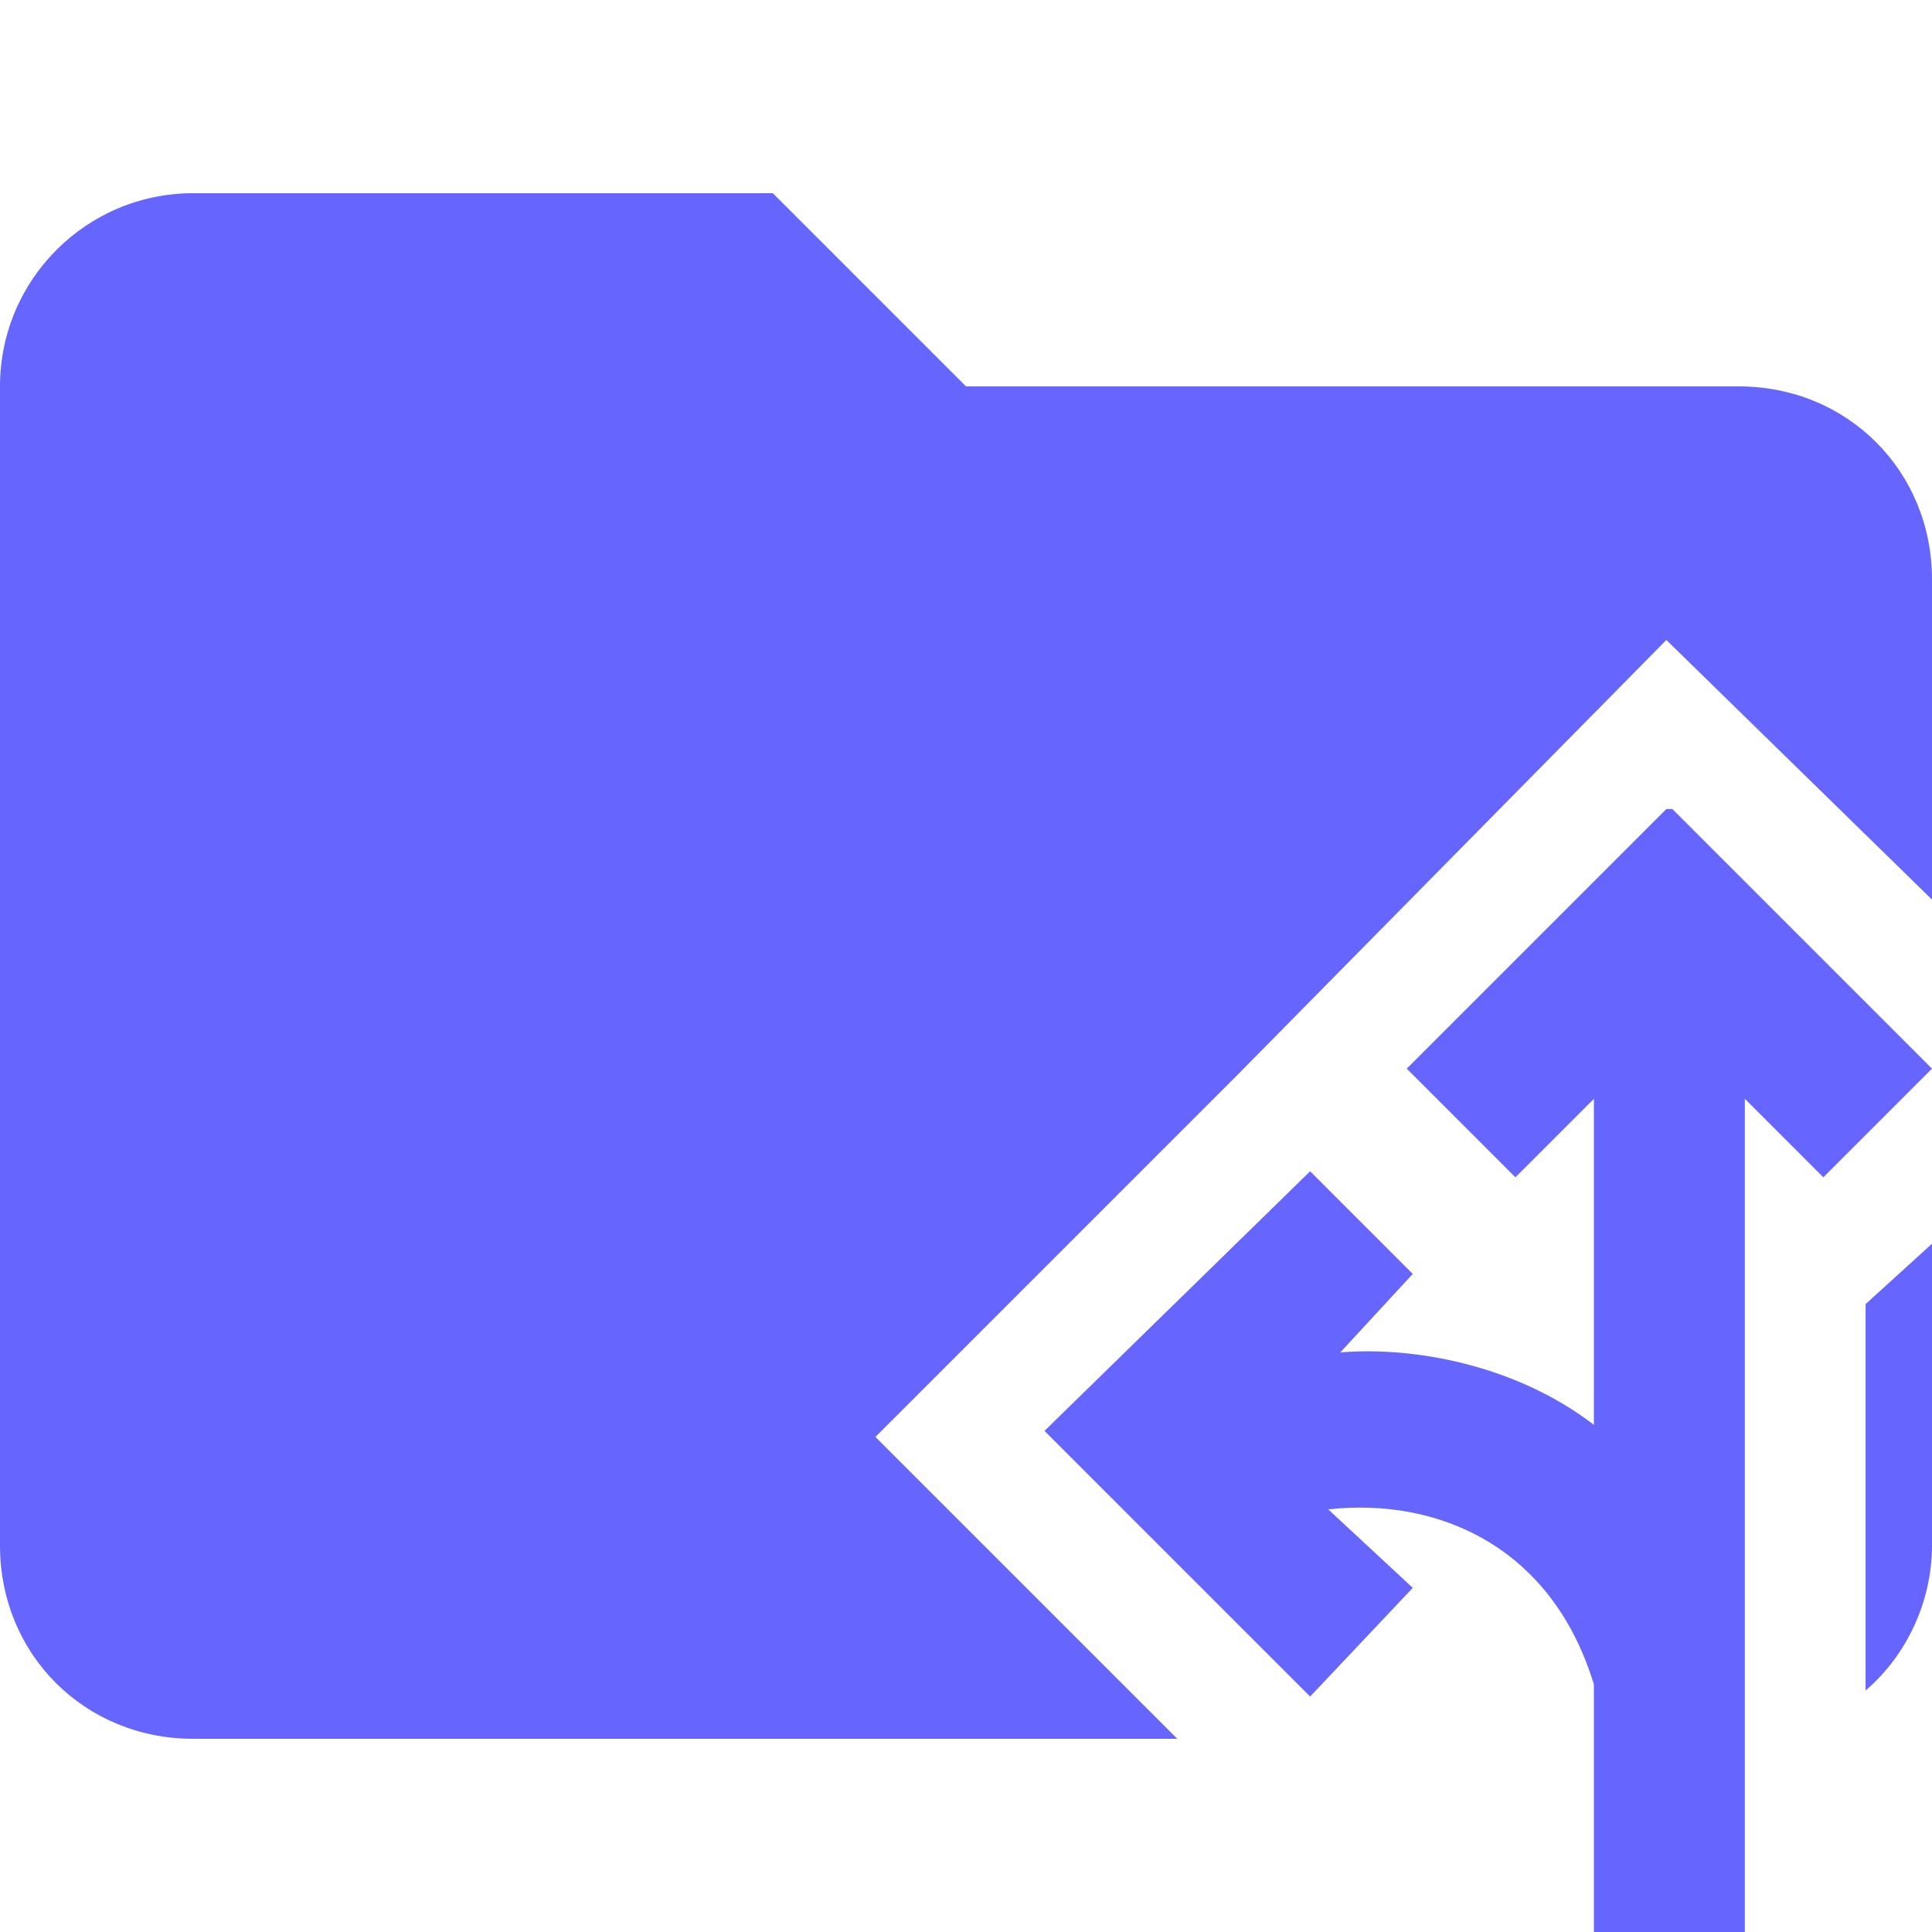
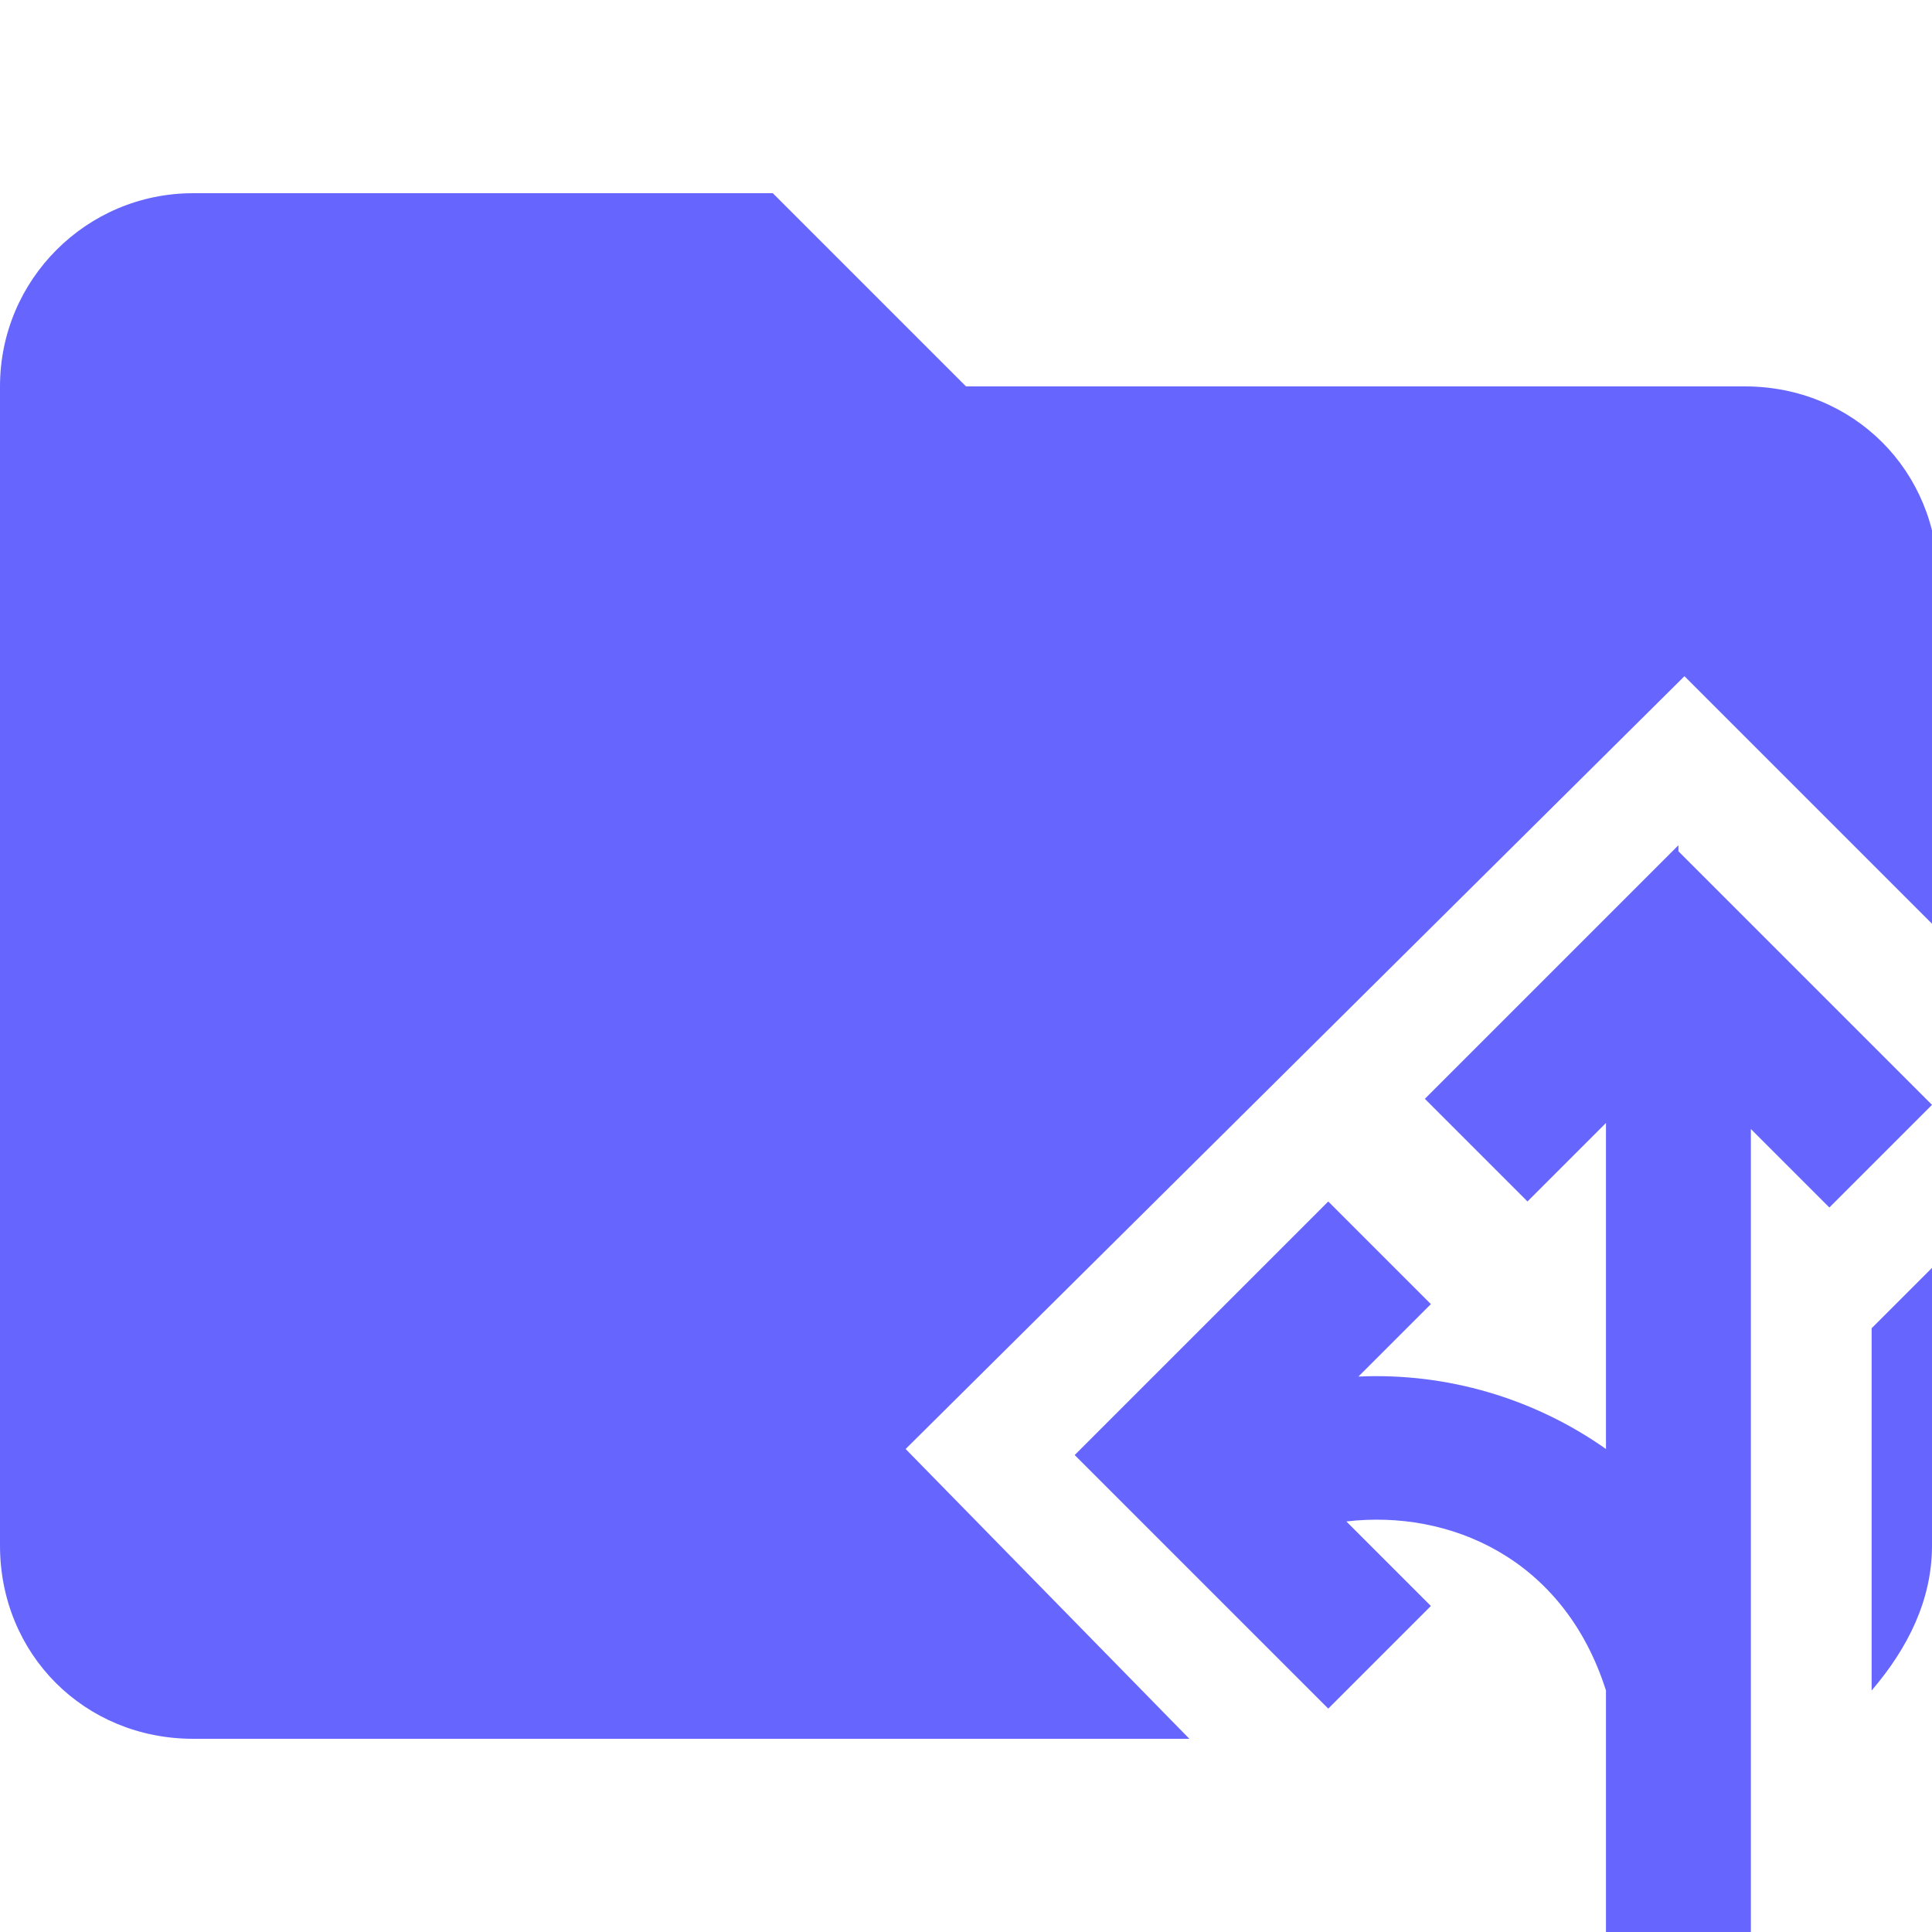
<svg xmlns="http://www.w3.org/2000/svg" viewBox="0 0 32 32">
-   <path d="m14.5 23.8 6-6 7.1-7.2 4.4 4.3V9.6c0-1.8-1.4-3.2-3.2-3.2H16l-3.2-3.2H3.2A3.2 3.2 0 0 0 0 6.4v19.2c0 1.8 1.4 3.2 3.2 3.2h16.3l-5-5ZM30.9 21.7V28c.7-.6 1.1-1.5 1.1-2.4v-5l-1.1 1Z" fill="#66f" />
-   <path d="m27.6 13.4-4.3 4.3 1.8 1.8 1.3-1.3v5.4c-1.3-1-3-1.3-4.2-1.2l1.2-1.3-1.7-1.7-4.4 4.3 4.4 4.4 1.7-1.8L22 25c1.8-.2 3.7.6 4.4 2.9V32h2.5V18.2l1.3 1.3 1.8-1.8-4.3-4.3Z" fill="#66f" />
+   <path d="M31 28c.6-.7 1-1.5 1-2.4V21l-1 1v6ZM28.8 6.4H16l-3.2-3.2H3.2A3.2 3.2 0 0 0 0 6.4v19.2c0 1.8 1.4 3.2 3.2 3.2h16.5L15 24l12.9-12.8 4.2 4.2V9.6c0-1.8-1.4-3.2-3.2-3.2Z" fill="#66f" />
+   <path d="m27.8 14-4.2 4.2 1.7 1.7 1.3-1.3V24a6.6 6.6 0 0 0-4.1-1.2l1.2-1.2-1.7-1.7-4.2 4.2 4.2 4.2 1.7-1.7-1.4-1.4c1.7-.2 3.6.6 4.3 2.8v4H29V18.7l1.3 1.3 1.7-1.7-4.2-4.2Z" fill="#66f" />
</svg>
